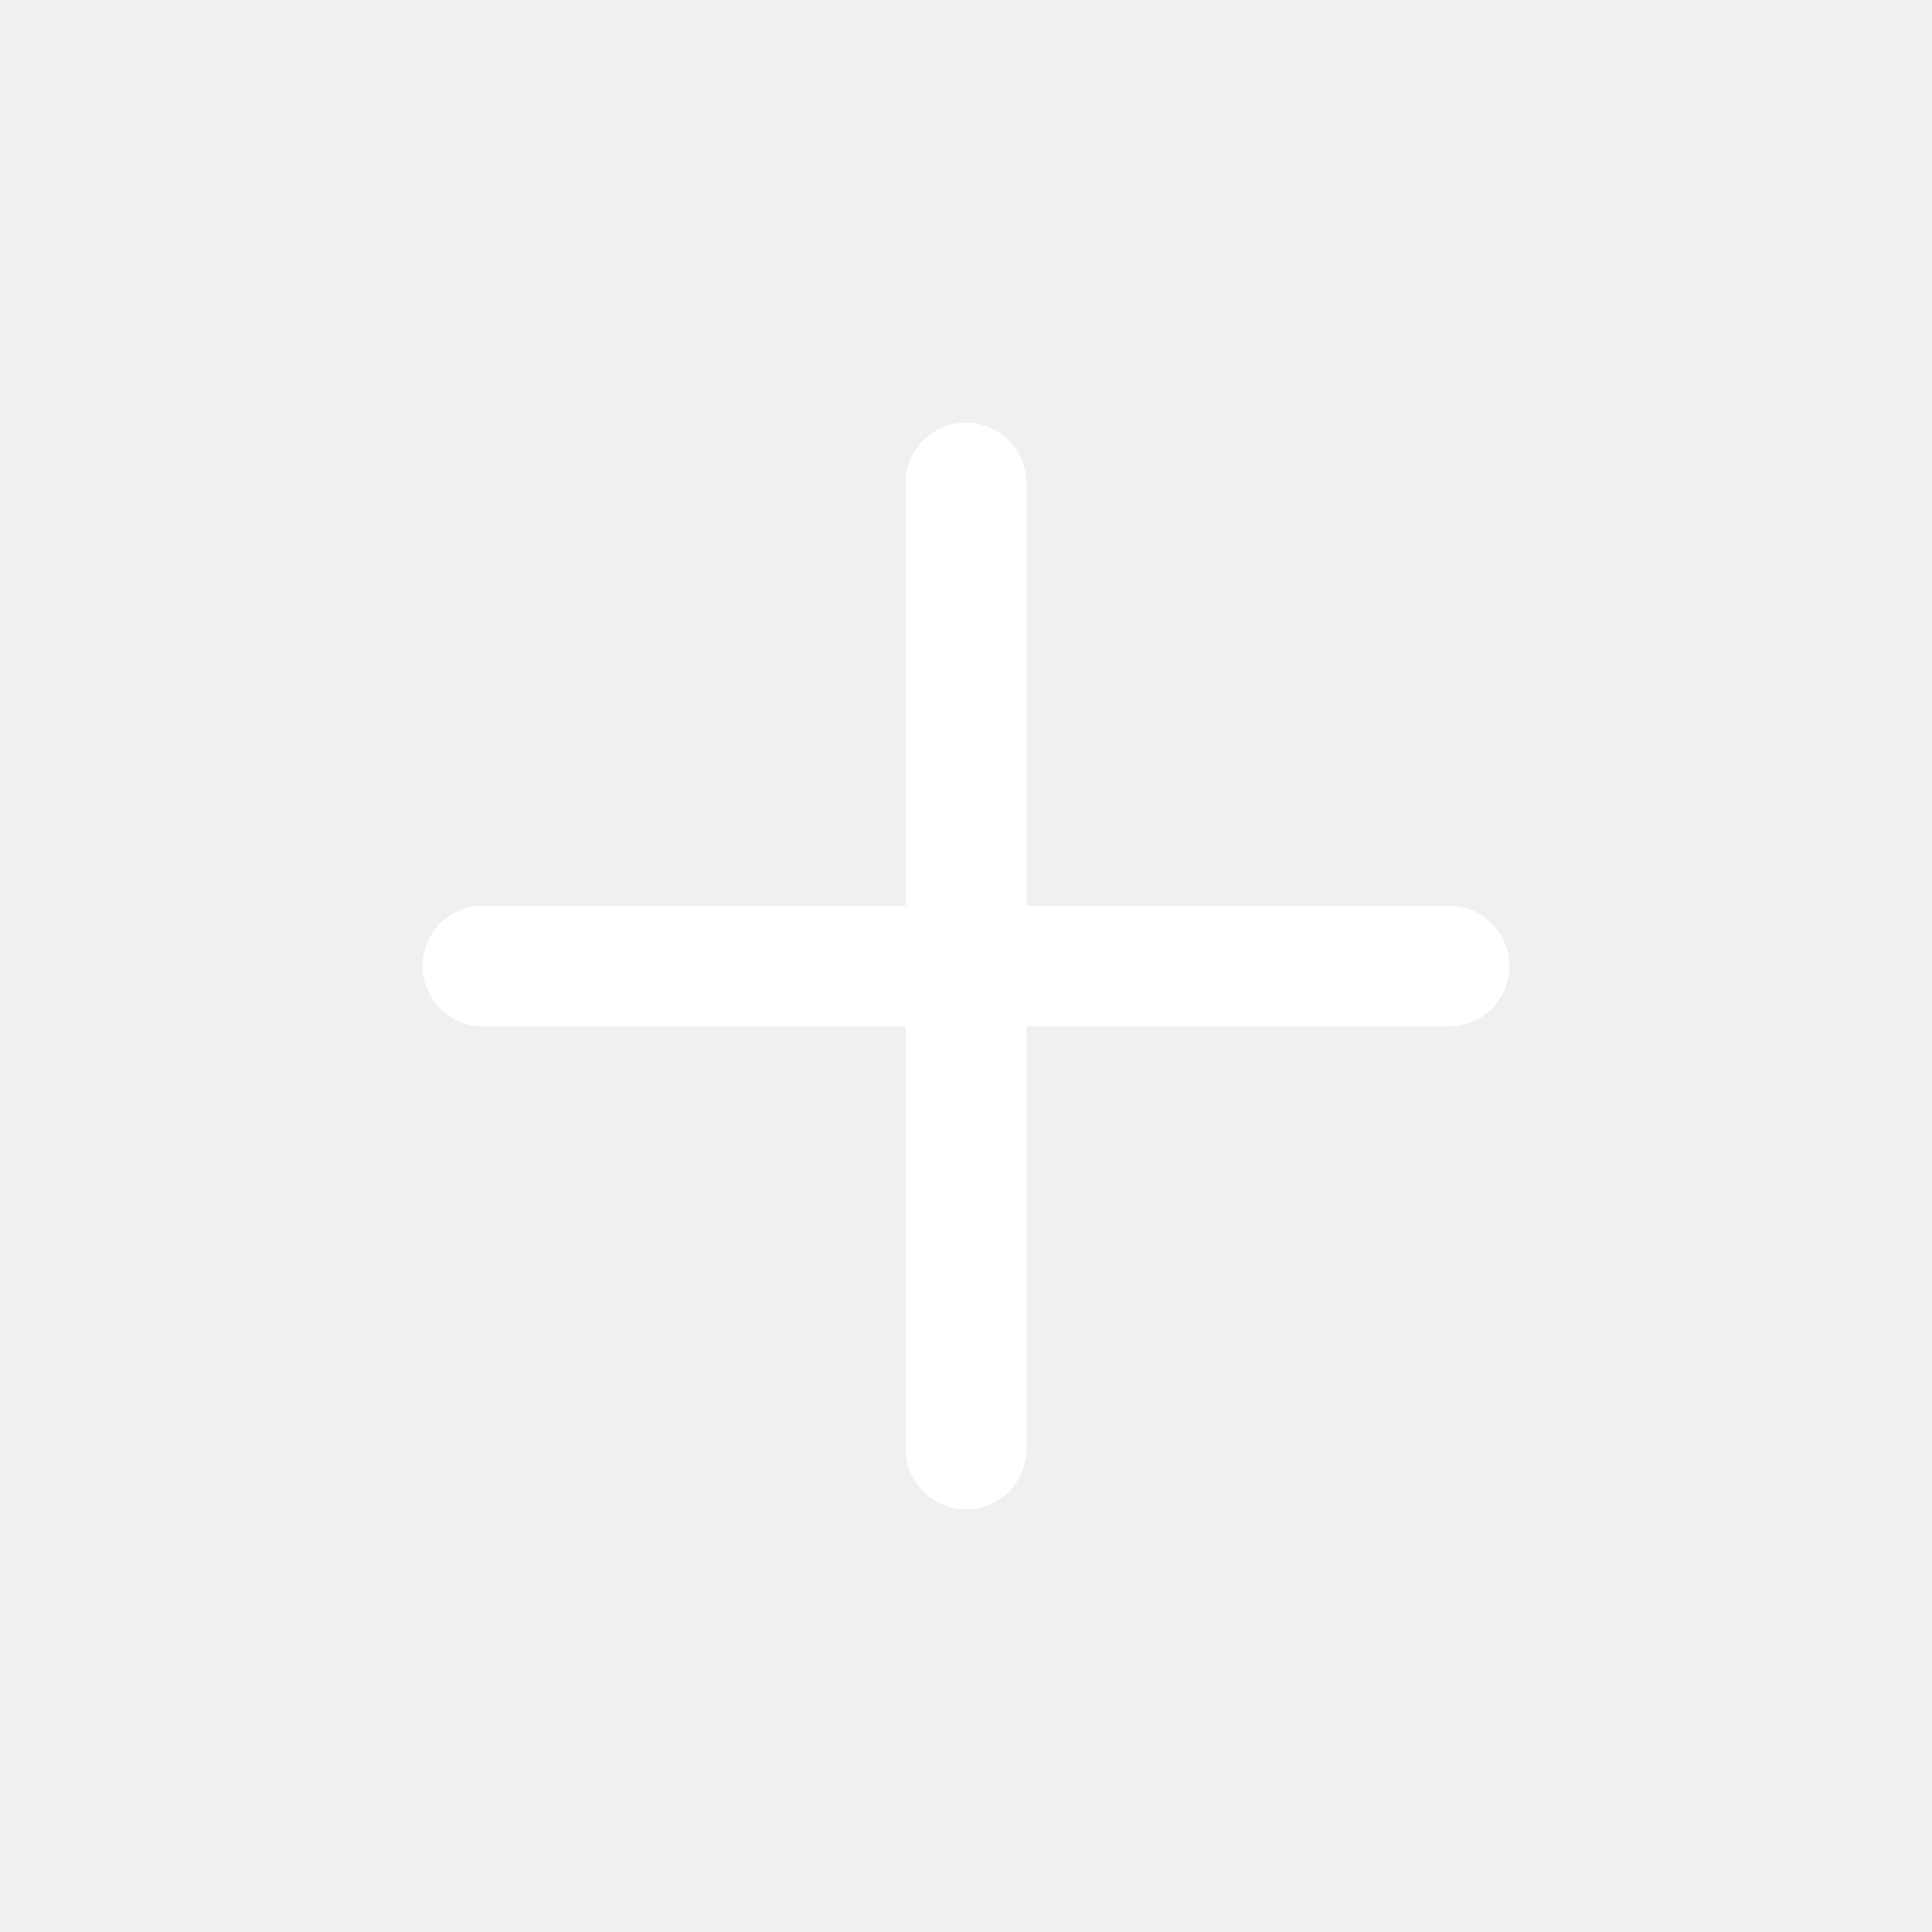
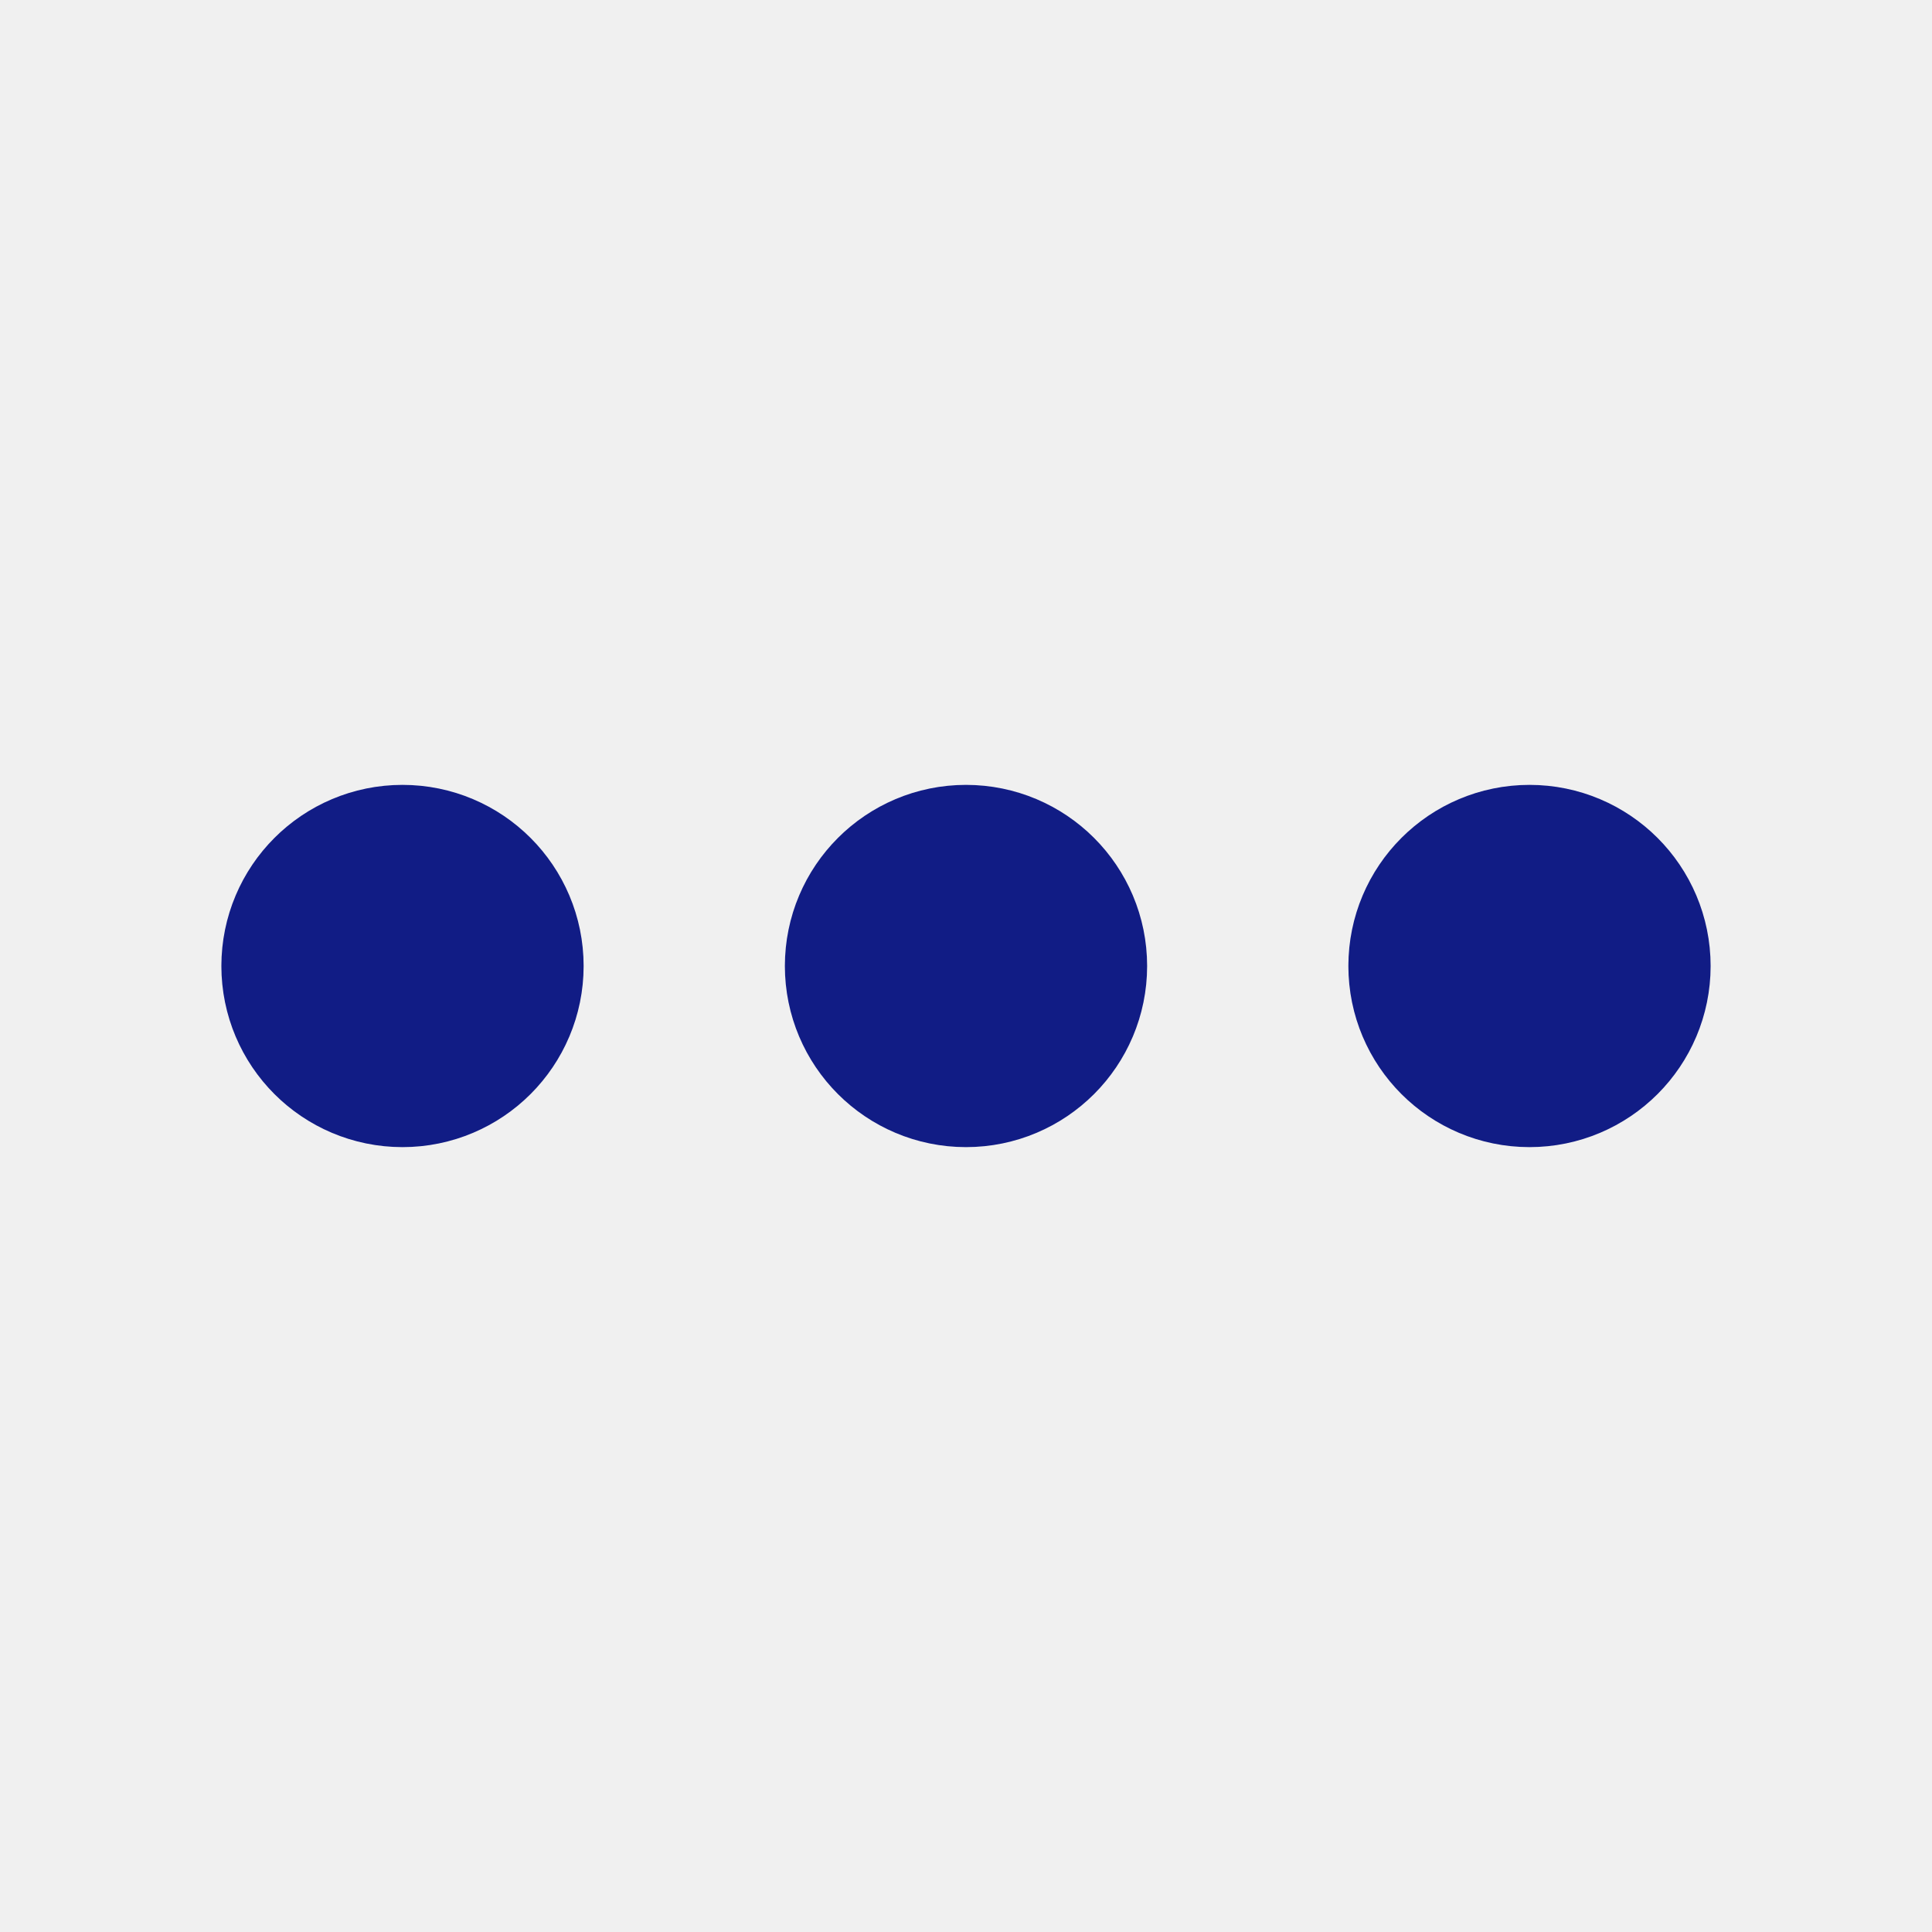
- <svg xmlns="http://www.w3.org/2000/svg" width="24" height="24" fill="none" stroke="#FFFFFF" stroke-width="1.5" viewBox="0 0 24 24" stroke-linecap="round" stroke-linejoin="round">
-   <path d="M18 12h-6m0 0H6m6 0V6m0 6v6" />
+ <svg xmlns="http://www.w3.org/2000/svg" width="40" height="40" viewBox="0 0 24 24" fill="none" stroke="#111c85" stroke-width="2.5" stroke-linecap="round" stroke-linejoin="round">
+   <path d="M5 12m-1 0a1 1 0 1 0 2 0a1 1 0 1 0 -2 0" />
+   <path d="M12 12m-1 0a1 1 0 1 0 2 0a1 1 0 1 0 -2 0" />
+   <path d="M19 12m-1 0a1 1 0 1 0 2 0a1 1 0 1 0 -2 0" />
</svg>
